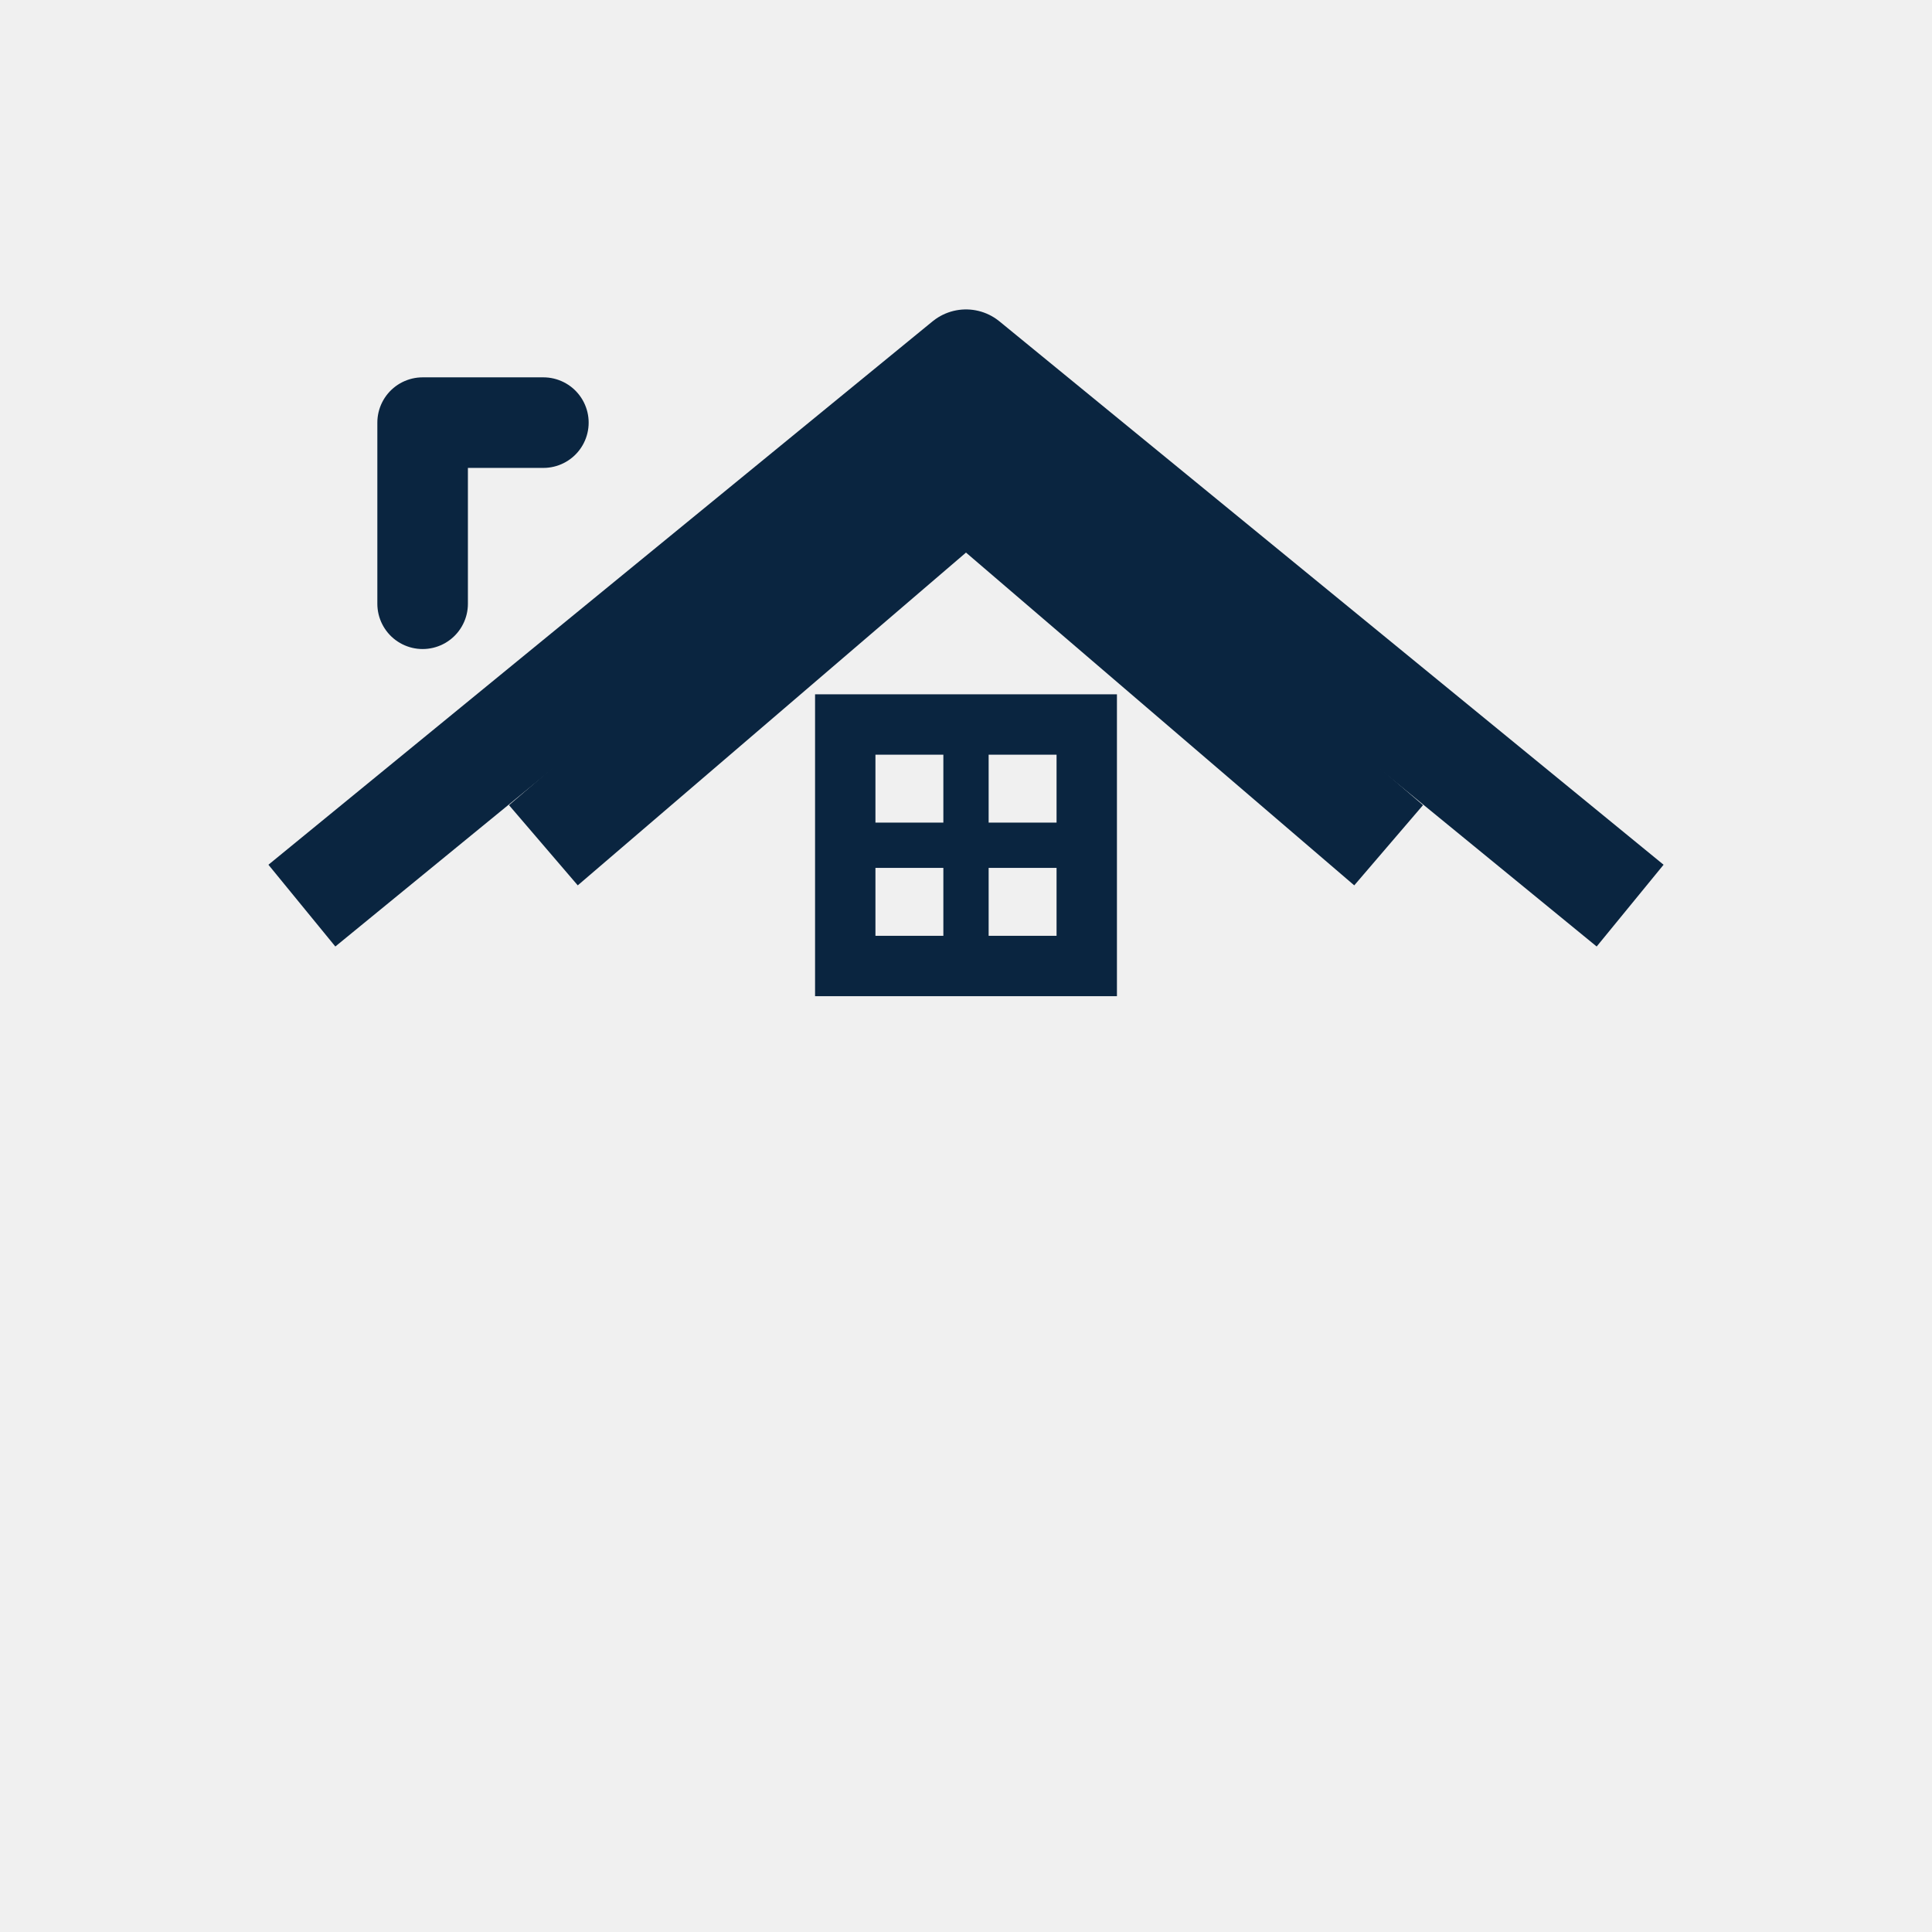
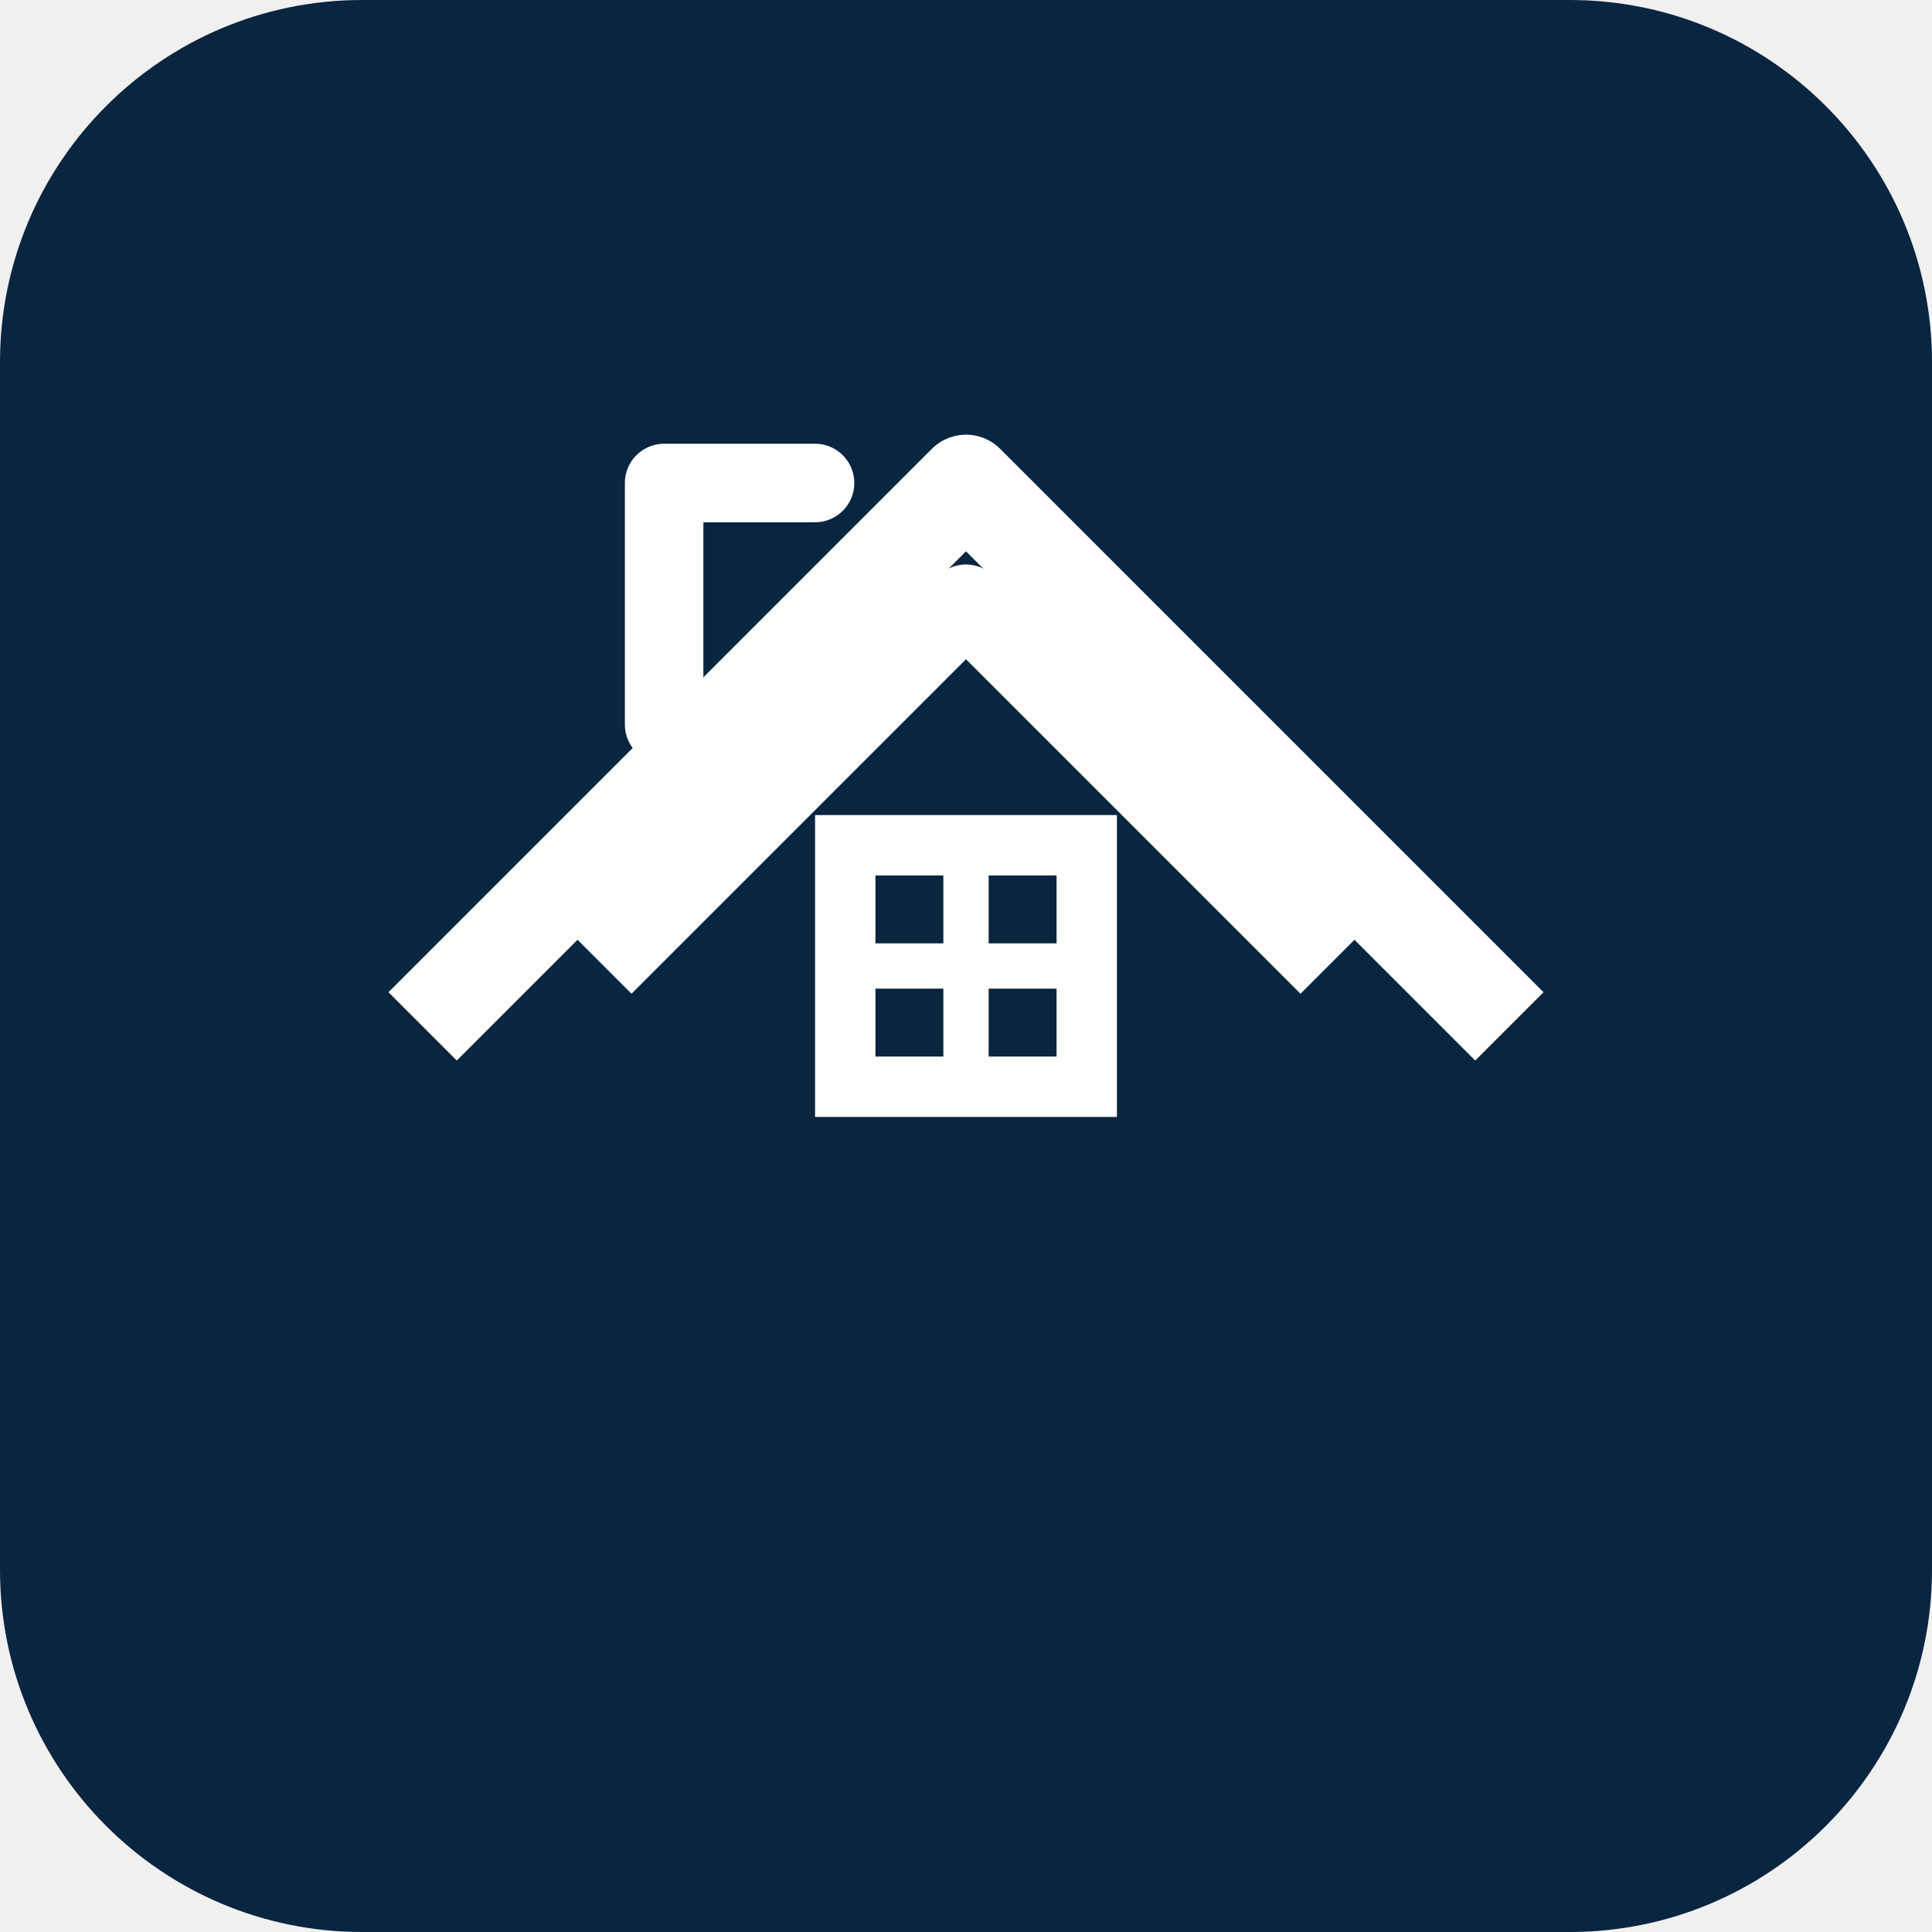
- <svg xmlns="http://www.w3.org/2000/svg" viewBox="0 0 64 64" fill="none">
-   <path d="M10 30 L32 12 L54 30" stroke="#0a2540" stroke-width="3.5" stroke-linejoin="round" />
-   <path d="M18 28 L32 16 L46 28" stroke="#0a2540" stroke-width="3.5" stroke-linejoin="round" />
-   <path d="M14 20 L14 14 L18 14" stroke="#0a2540" stroke-width="3" stroke-linecap="round" stroke-linejoin="round" />
-   <rect x="28" y="24" width="8" height="8" stroke="#0a2540" stroke-width="2" />
-   <path d="M28 28h8M32 24v8" stroke="#0a2540" stroke-width="1.5" />
+ <svg xmlns="http://www.w3.org/2000/svg" viewBox="0 0 64 64" role="img">
+   <rect width="64" height="64" rx="12" fill="#0a2540" />
+   <path d="M14 34 L32 16 L50 34" stroke="#fff" stroke-width="3.2" fill="none" stroke-linejoin="round" />
+   <path d="M20 32 L32 20 L44 32" stroke="#fff" stroke-width="2.6" fill="none" stroke-linejoin="round" />
+   <path d="M22 24 V16 H27" stroke="#fff" stroke-width="2.6" fill="none" stroke-linecap="round" stroke-linejoin="round" />
+   <rect x="28" y="28" width="8" height="8" stroke="#fff" stroke-width="2" fill="none" />
+   <path d="M28 32h8M32 28v8" stroke="#fff" stroke-width="1.5" />
</svg>
